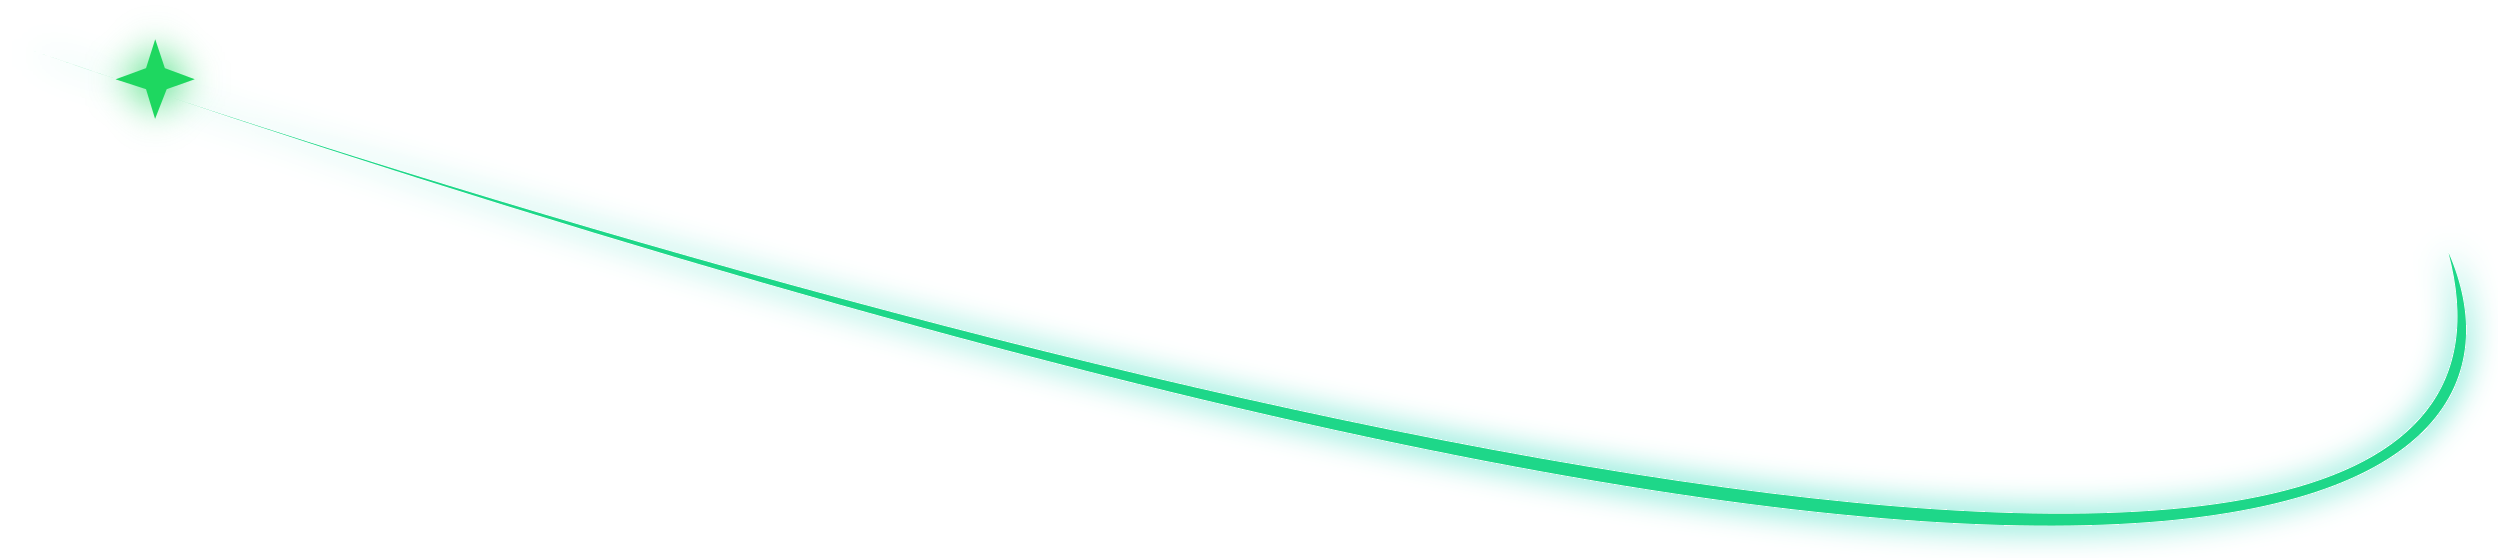
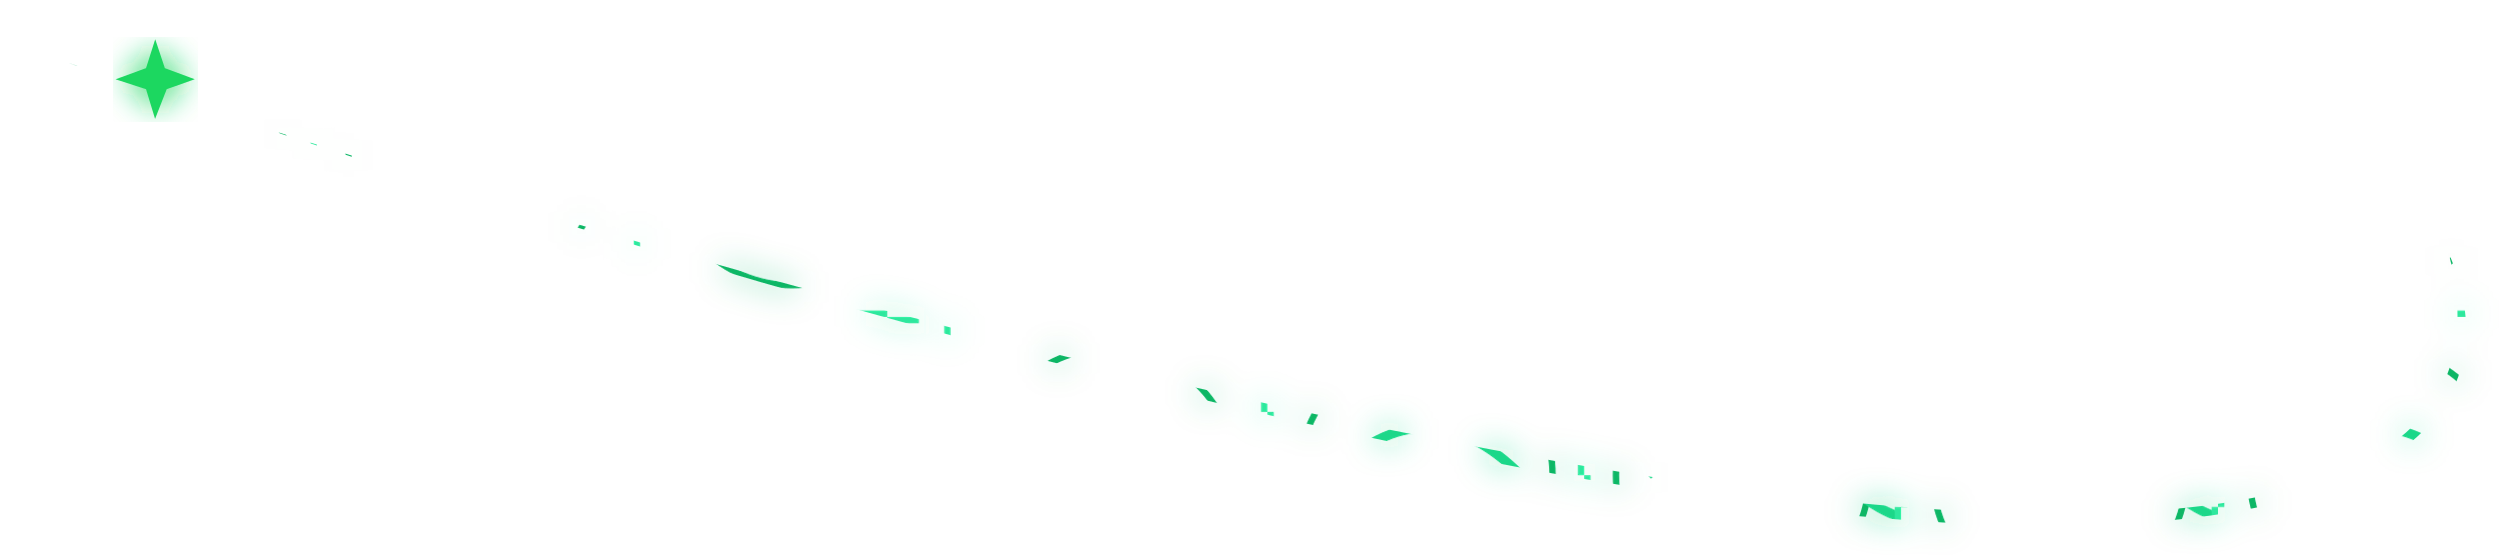
- <svg xmlns="http://www.w3.org/2000/svg" width="789" height="176" viewBox="0 0 789 176" fill="none">
-   <g filter="url(#filter0_d_638_23070)">
-     <path d="M772.74 79.718C806.093 155.861 704.827 249.638 42.338 26.881C31.305 23.195 20.601 19.562 10.27 16C21.102 19.708 31.791 23.334 42.338 26.881C323.43 120.782 817.514 248.449 772.74 79.718Z" fill="#1ED789" />
-   </g>
-   <g filter="url(#filter1_f_638_23070)">
-     <path d="M46.489 21.891L38 25L46.489 27.75L49 36L52.228 27.75L60 25L51.63 21.891L49 14L46.489 21.891Z" fill="#1ED760" />
-     <path d="M46.489 21.891L38 25L46.489 27.75L49 36L52.228 27.75L60 25L51.63 21.891L49 14L46.489 21.891Z" stroke="#1ED760" />
-   </g>
-   <path d="M46.489 21.891L38 25L46.489 27.75L49 36L52.228 27.75L60 25L51.63 21.891L49 14L46.489 21.891Z" fill="#1ED760" stroke="#1ED760" />
+ <svg xmlns="http://www.w3.org/2000/svg" viewBox="0 0 789 176">
  <defs>
-     <filter id="filter0_d_638_23070" x="0.27" y="6" width="788.031" height="169.9" filterUnits="userSpaceOnUse" color-interpolation-filters="sRGB">
-       <feFlood flood-opacity="0" result="BackgroundImageFix" />
-       <feColorMatrix in="SourceAlpha" type="matrix" values="0 0 0 0 0 0 0 0 0 0 0 0 0 0 0 0 0 0 127 0" result="hardAlpha" />
-       <feOffset />
-       <feGaussianBlur stdDeviation="5" />
-       <feComposite in2="hardAlpha" operator="out" />
-       <feColorMatrix type="matrix" values="0 0 0 0 0.118 0 0 0 0 0.843 0 0 0 0 0.714 0 0 0 1 0" />
-       <feBlend mode="normal" in2="BackgroundImageFix" result="effect1_dropShadow_638_23070" />
-       <feBlend mode="normal" in="SourceGraphic" in2="effect1_dropShadow_638_23070" result="shape" />
+     <filter id="glow">
+       <feGaussianBlur stdDeviation="5" result="coloredBlur" />
+       <feMerge>
+         <feMergeNode in="coloredBlur" />
+         <feMergeNode in="SourceGraphic" />
+       </feMerge>
    </filter>
-     <filter id="filter1_f_638_23070" x="24.469" y="0.386" width="48.996" height="49.138" filterUnits="userSpaceOnUse" color-interpolation-filters="sRGB">
-       <feFlood flood-opacity="0" result="BackgroundImageFix" />
-       <feBlend mode="normal" in="SourceGraphic" in2="BackgroundImageFix" result="shape" />
-       <feGaussianBlur stdDeviation="6" result="effect1_foregroundBlur_638_23070" />
-     </filter>
+     <pattern id="livelyPattern" x="0" y="0" width="100" height="100" patternUnits="userSpaceOnUse">
+       <circle cx="50" cy="50" r="40" fill="none" stroke="#0EB665" stroke-width="2">
+         <animate attributeName="r" values="30;40;30" dur="2s" repeatCount="indefinite" />
+       </circle>
+       <path d="M20,50 Q50,20 80,50 T140,50" fill="none" stroke="#1ED789" stroke-width="3">
+         <animate attributeName="d" values="M20,50 Q50,20 80,50 T140,50;                          M20,50 Q50,80 80,50 T140,50;                          M20,50 Q50,20 80,50 T140,50" dur="3s" repeatCount="indefinite" />
+       </path>
+       <rect x="0" y="0" width="100" height="100" fill="none" stroke="#2FE79D" stroke-width="4" stroke-dasharray="10,10">
+         <animateTransform attributeName="transform" type="rotate" from="0 50 50" to="360 50 50" dur="10s" repeatCount="indefinite" />
+       </rect>
+     </pattern>
  </defs>
+   <path d="M772.74 79.718C806.093 155.861 704.827 249.638 42.338 26.881C31.305 23.195 20.601 19.562 10.27 16C21.102 19.708 31.791 23.334 42.338 26.881C323.43 120.782 817.514 248.449 772.74 79.718Z" fill="url(#livelyPattern)" filter="url(#glow)" />
+   <path d="M46.489 21.891L38 25L46.489 27.75L49 36L52.228 27.75L60 25L51.63 21.891L49 14L46.489 21.891Z" fill="#1ED760" stroke="#1ED760" filter="url(#glow)">
+     <animateTransform attributeName="transform" type="rotate" from="0 49 25" to="360 49 25" dur="5s" repeatCount="indefinite" />
+   </path>
</svg>
